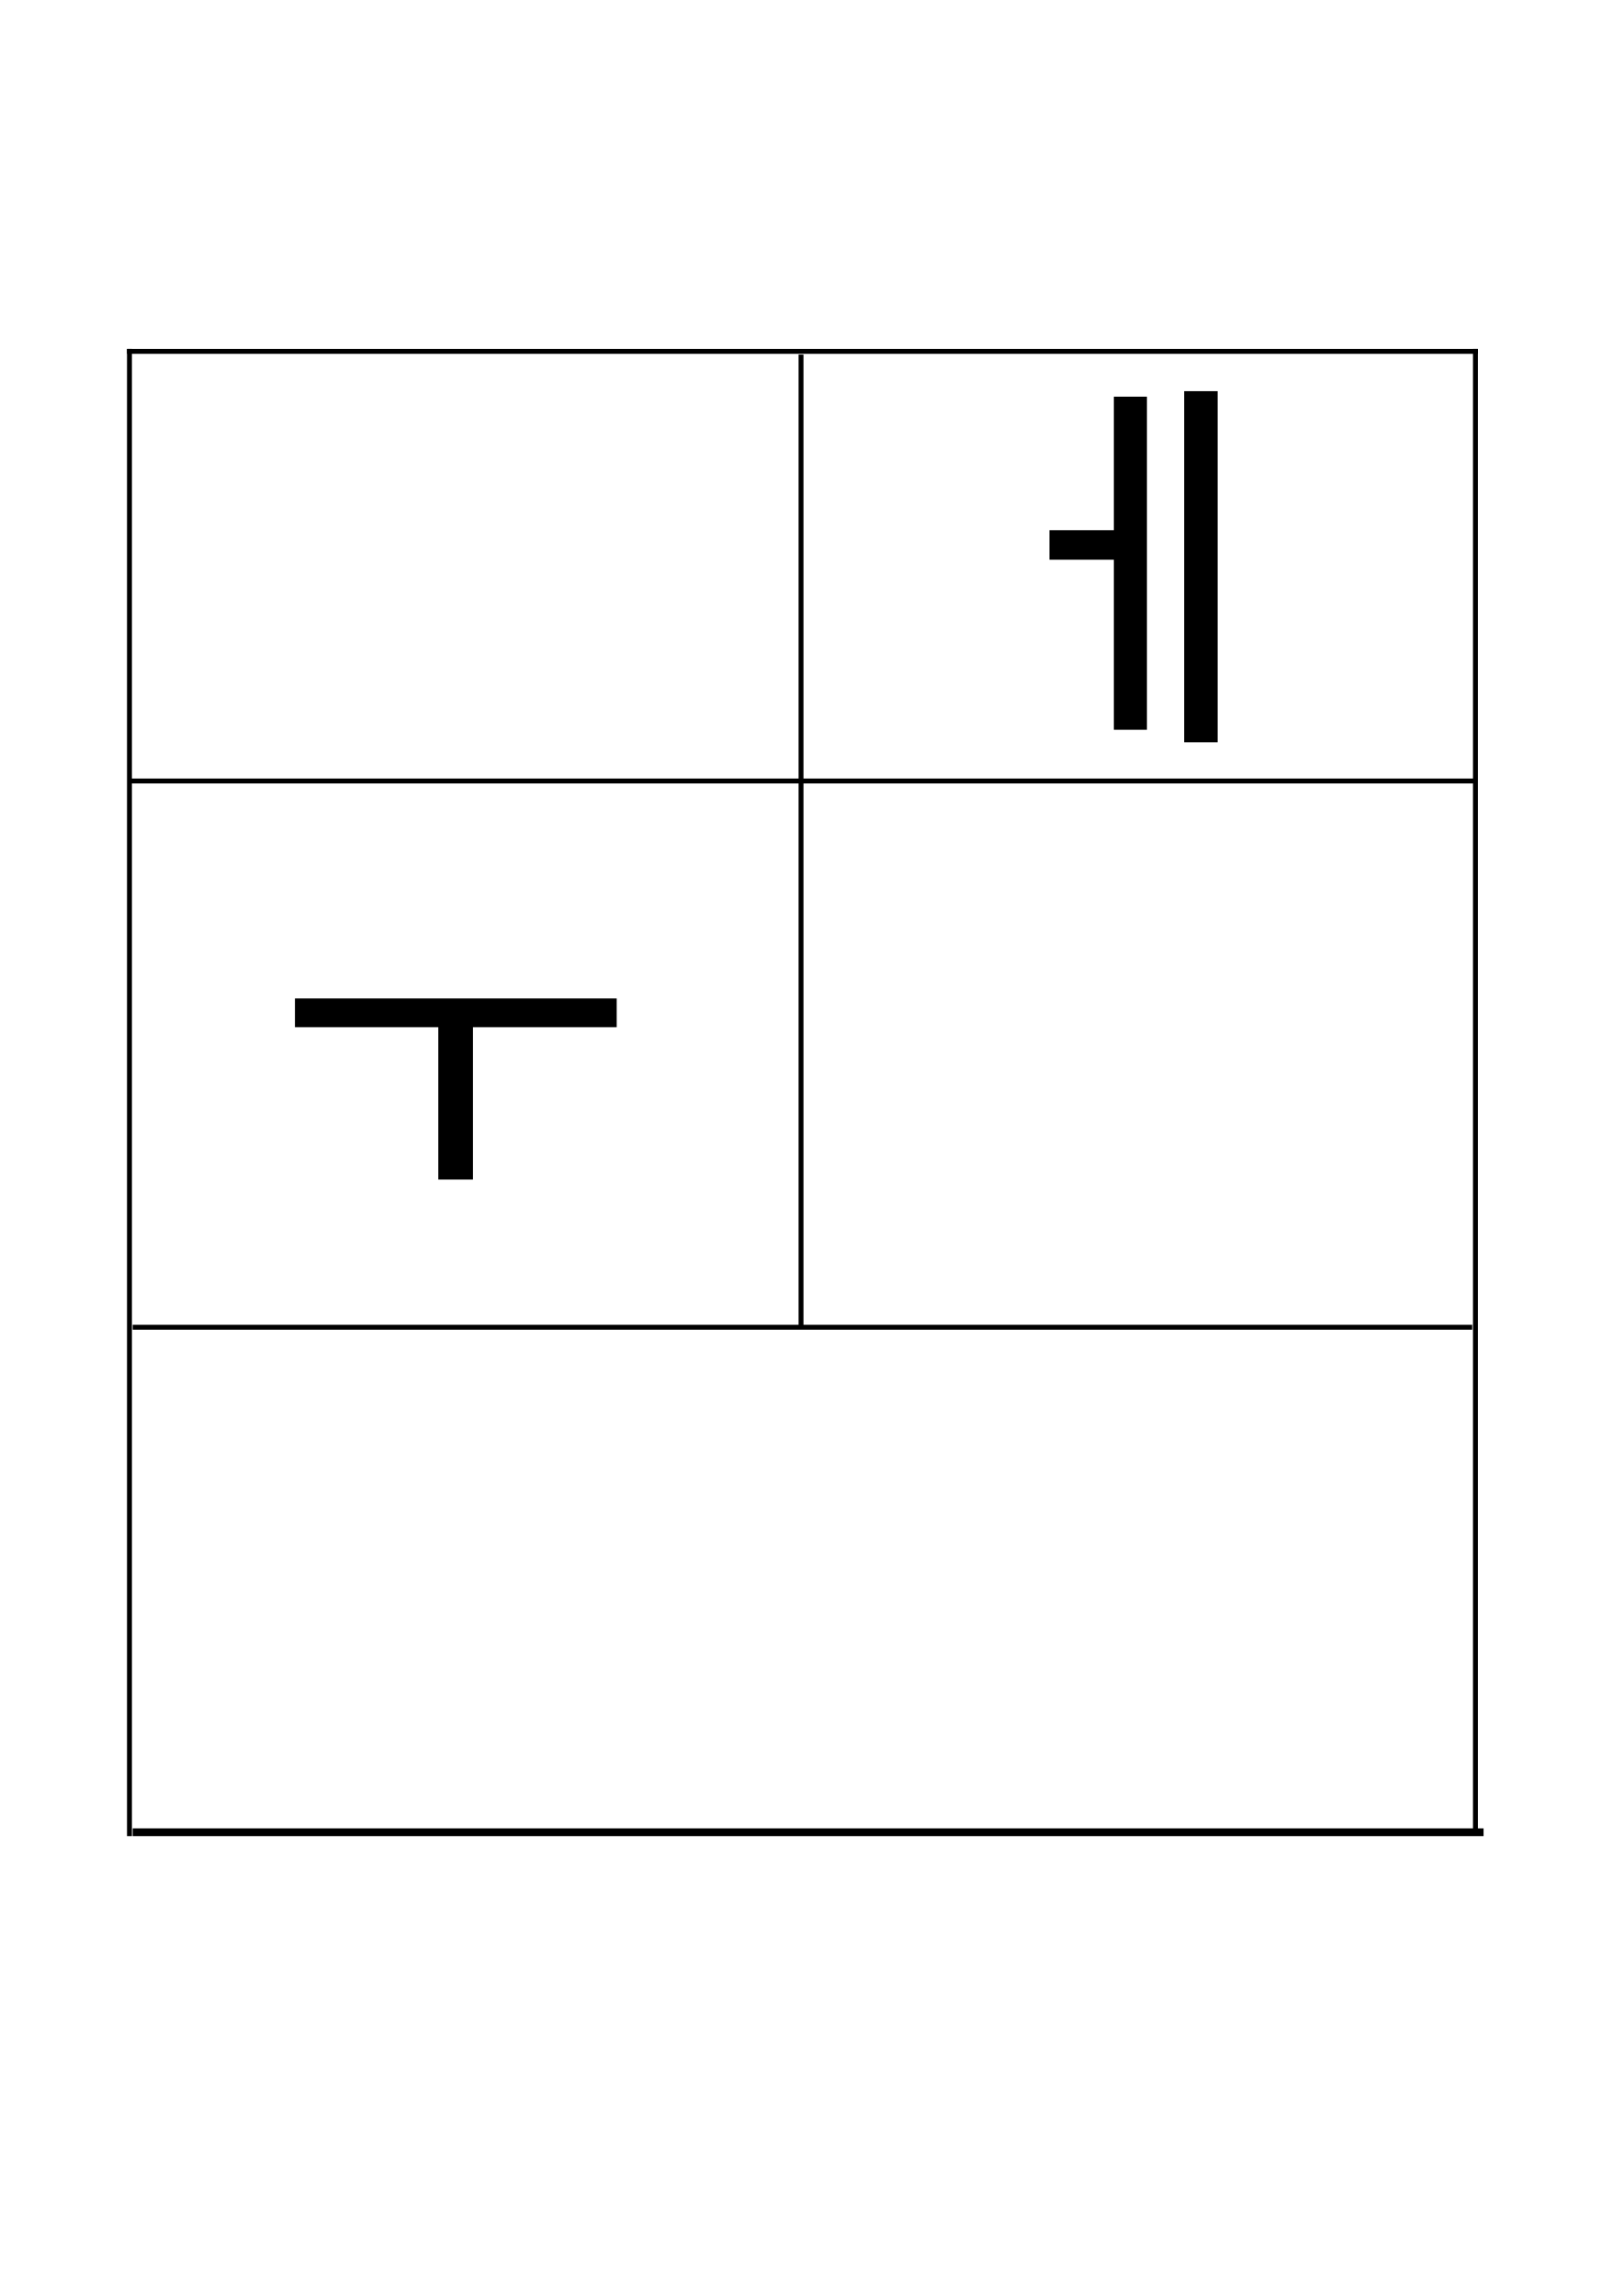
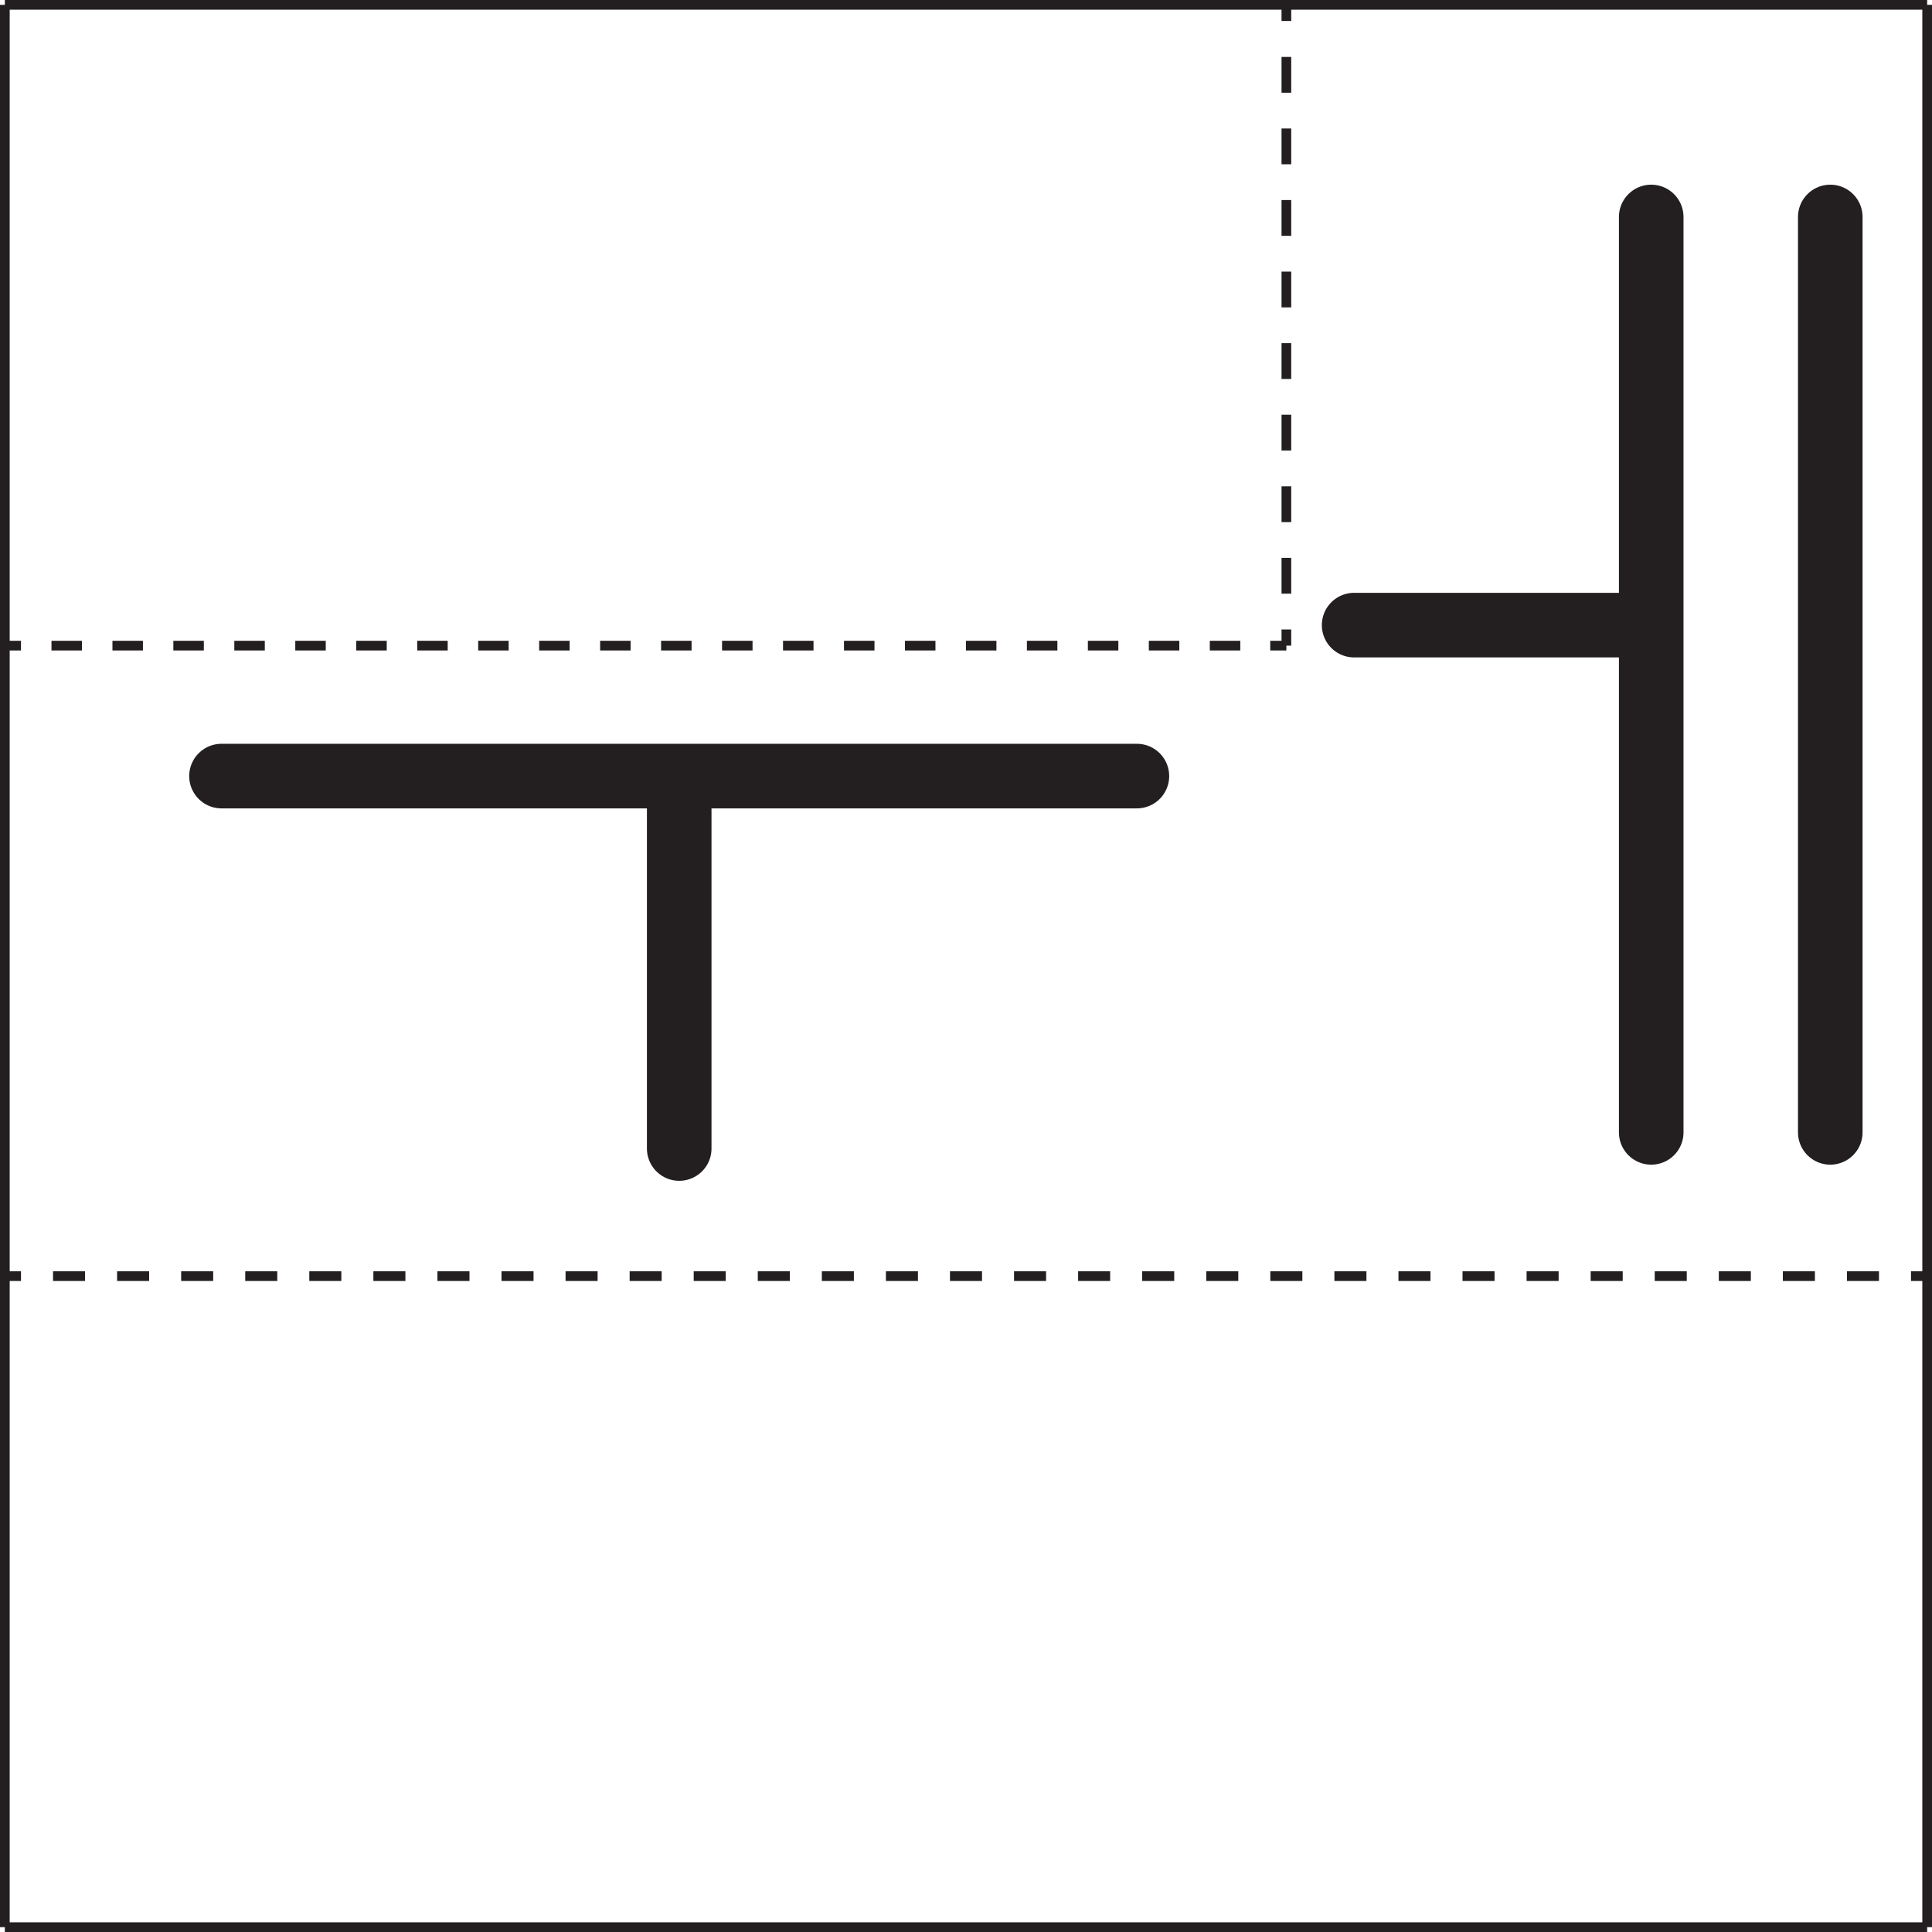
- <svg xmlns="http://www.w3.org/2000/svg" width="210mm" height="297mm" viewBox="0 0 210 297" version="1.1" id="svg5">
-   <defs id="defs2">
-     <rect x="393.647" y="171.09" width="212.82" height="228.12" id="rect3089" />
-     <rect x="65.376" y="383.91" width="247.594" height="235.075" id="rect3072" />
-     <rect x="361.654" y="485.452" width="376.955" height="322.707" id="rect1568" />
-     <rect x="102.932" y="219.775" width="401.993" height="223.948" id="rect1562" />
+ <svg xmlns="http://www.w3.org/2000/svg" id="Layer_1" data-name="Layer 1" viewBox="0 0 598.28 598.28">
+   <defs>
+     <style>
+       .cls-1 {
+         stroke-dasharray: 0 0 0 0 9.92 9.92 9.92 9.92;
+       }
+ 
+       .cls-1, .cls-2, .cls-3, .cls-4, .cls-5, .cls-6, .cls-7, .cls-8 {
+         fill: none;
+         stroke: #231f20;
+         stroke-miterlimit: 10;
+       }
+ 
+       .cls-1, .cls-2, .cls-3, .cls-4, .cls-6, .cls-7, .cls-8 {
+         stroke-width: 3px;
+       }
+ 
+       .cls-3 {
+         stroke-dasharray: 0 0 0 0 11.08 11.08 11.08 11.08;
+       }
+ 
+       .cls-4 {
+         stroke-dasharray: 0 0 0 0 0 0 11.08 11.08 11.08 11.08 11.08 11.08;
+       }
+ 
+       .cls-5 {
+         stroke-linecap: round;
+         stroke-width: 20px;
+       }
+ 
+       .cls-6 {
+         stroke-dasharray: 0 0 0 0 0 0 9.92 9.92 9.92 9.92 9.92 9.92;
+       }
+ 
+       .cls-7 {
+         stroke-dasharray: 0 0 0 0 9.44 9.44 9.44 9.44;
+       }
+ 
+       .cls-8 {
+         stroke-dasharray: 0 0 0 0 0 0 9.44 9.44 9.44 9.44 9.44 9.44;
+       }
+     </style>
  </defs>
-   <g id="layer1" style="display:inline">
-     <rect style="fill:#000000;stroke:#000000;stroke-width:0.265" id="rect1428" width="174.446" height="0.368" x="16.561" y="45.268" />
-     <rect style="fill:#000000;stroke:#000000;stroke-width:0.265" id="rect1432" width="0.368" height="192.112" x="16.561" y="45.268" />
-     <rect style="fill:#000000;stroke:#000000;stroke-width:0.265" id="rect1438" width="0.368" height="191.375" x="190.639" y="45.268" />
-     <rect style="fill:#000000;stroke:#000000;stroke-width:0.265" id="rect1440" width="174.446" height="0.736" x="17.297" y="236.643" />
-     <rect style="fill:#000000;stroke:#000000;stroke-width:0.265" id="rect1444" width="172.974" height="0.368" x="17.297" y="171.502" />
-     <rect style="fill:#000000;stroke:#000000;stroke-width:0.265" id="rect1450" width="173.71" height="0.368" x="16.929" y="100.84" />
-     <rect style="fill:#000000;stroke:#000000;stroke-width:0.265" id="rect1452" width="0.368" height="125.498" x="103.416" y="46.004" />
-     <text xml:space="preserve" style="font-size:3.175px;white-space:pre;inline-size:46.281;display:inline;fill:#000000;stroke:#000000;stroke-width:0.265" x="32.755" y="65.877" id="text1508" />
-     <text xml:space="preserve" transform="scale(0.2645833)" id="text1566" style="font-style:normal;font-variant:normal;font-weight:normal;font-stretch:normal;font-size:192px;font-family:sans-serif;-inkscape-font-specification:'sans-serif, Normal';font-variant-ligatures:normal;font-variant-caps:normal;font-variant-numeric:normal;font-variant-east-asian:normal;white-space:pre;shape-inside:url(#rect1568);display:inline;fill:#000000;stroke:#000000" />
-     <text xml:space="preserve" transform="matrix(0.2645833,0,0,0.2645833,18.03346,7.728624)" id="text3070" style="font-style:normal;font-variant:normal;font-weight:normal;font-stretch:normal;font-size:192px;font-family:sans-serif;-inkscape-font-specification:'sans-serif, Normal';font-variant-ligatures:normal;font-variant-caps:normal;font-variant-numeric:normal;font-variant-east-asian:normal;white-space:pre;shape-inside:url(#rect3072);display:inline;fill:#000000;stroke:#000000">
-       <tspan x="65.377" y="559.078" id="tspan3304">ㅜ</tspan>
-     </text>
-     <text xml:space="preserve" transform="matrix(0.2645833,0,0,0.2645833,19.87361,0.3680297)" id="text3087" style="font-style:normal;font-variant:normal;font-weight:normal;font-stretch:normal;font-size:192px;font-family:sans-serif;-inkscape-font-specification:'sans-serif, Normal';font-variant-ligatures:normal;font-variant-caps:normal;font-variant-numeric:normal;font-variant-east-asian:normal;white-space:pre;shape-inside:url(#rect3089);display:inline;fill:#000000;stroke:#000000">
-       <tspan x="393.646" y="346.257" id="tspan3306">ㅔ</tspan>
-     </text>
+   <line class="cls-2" x1="1.5" y1="596.78" x2="1.5" y2="1.5" />
+   <line class="cls-2" x1="596.78" y1="596.78" x2="596.78" y2="1.5" />
+   <line class="cls-2" x1="1.5" y1="1.5" x2="596.78" y2="1.5" />
+   <line class="cls-2" x1="1.5" y1="596.78" x2="596.78" y2="596.78" />
+   <g>
+     <line class="cls-2" x1="1.5" y1="395.18" x2="6.5" y2="395.18" />
+     <line class="cls-1" x1="16.42" y1="395.18" x2="51.14" y2="395.18" />
+     <line class="cls-6" x1="56.1" y1="395.18" x2="586.82" y2="395.18" />
+     <line class="cls-2" x1="591.78" y1="395.18" x2="596.78" y2="395.18" />
  </g>
+   <g>
+     <line class="cls-2" x1="1.5" y1="199.93" x2="6.5" y2="199.93" />
+     <line class="cls-7" x1="15.94" y1="199.93" x2="48.96" y2="199.93" />
+     <line class="cls-8" x1="53.68" y1="199.93" x2="388.63" y2="199.93" />
+     <line class="cls-2" x1="393.35" y1="199.93" x2="398.35" y2="199.93" />
+   </g>
+   <g>
+     <line class="cls-2" x1="398.35" y1="199.93" x2="398.35" y2="194.93" />
+     <line class="cls-3" x1="398.35" y1="183.84" x2="398.35" y2="145.05" />
+     <line class="cls-4" x1="398.35" y1="139.51" x2="398.35" y2="12.04" />
+     <line class="cls-2" x1="398.35" y1="6.5" x2="398.35" y2="1.5" />
+   </g>
+   <line id="_" data-name="ㅠ" class="cls-5" x1="68.59" y1="240.33" x2="352.06" y2="240.33" />
+   <line id="_-2" data-name="ㅠ" class="cls-5" x1="210.33" y1="355.66" x2="210.33" y2="242.27" />
+   <line id="_-3" data-name="ㅏ" class="cls-5" x1="511.33" y1="350.66" x2="511.33" y2="67.19" />
+   <line id="_-4" data-name="ㅑ" class="cls-5" x1="419.33" y1="193.58" x2="504.37" y2="193.58" />
+   <line id="_-5" data-name="ㅏ" class="cls-5" x1="566.78" y1="350.66" x2="566.78" y2="67.19" />
</svg>
